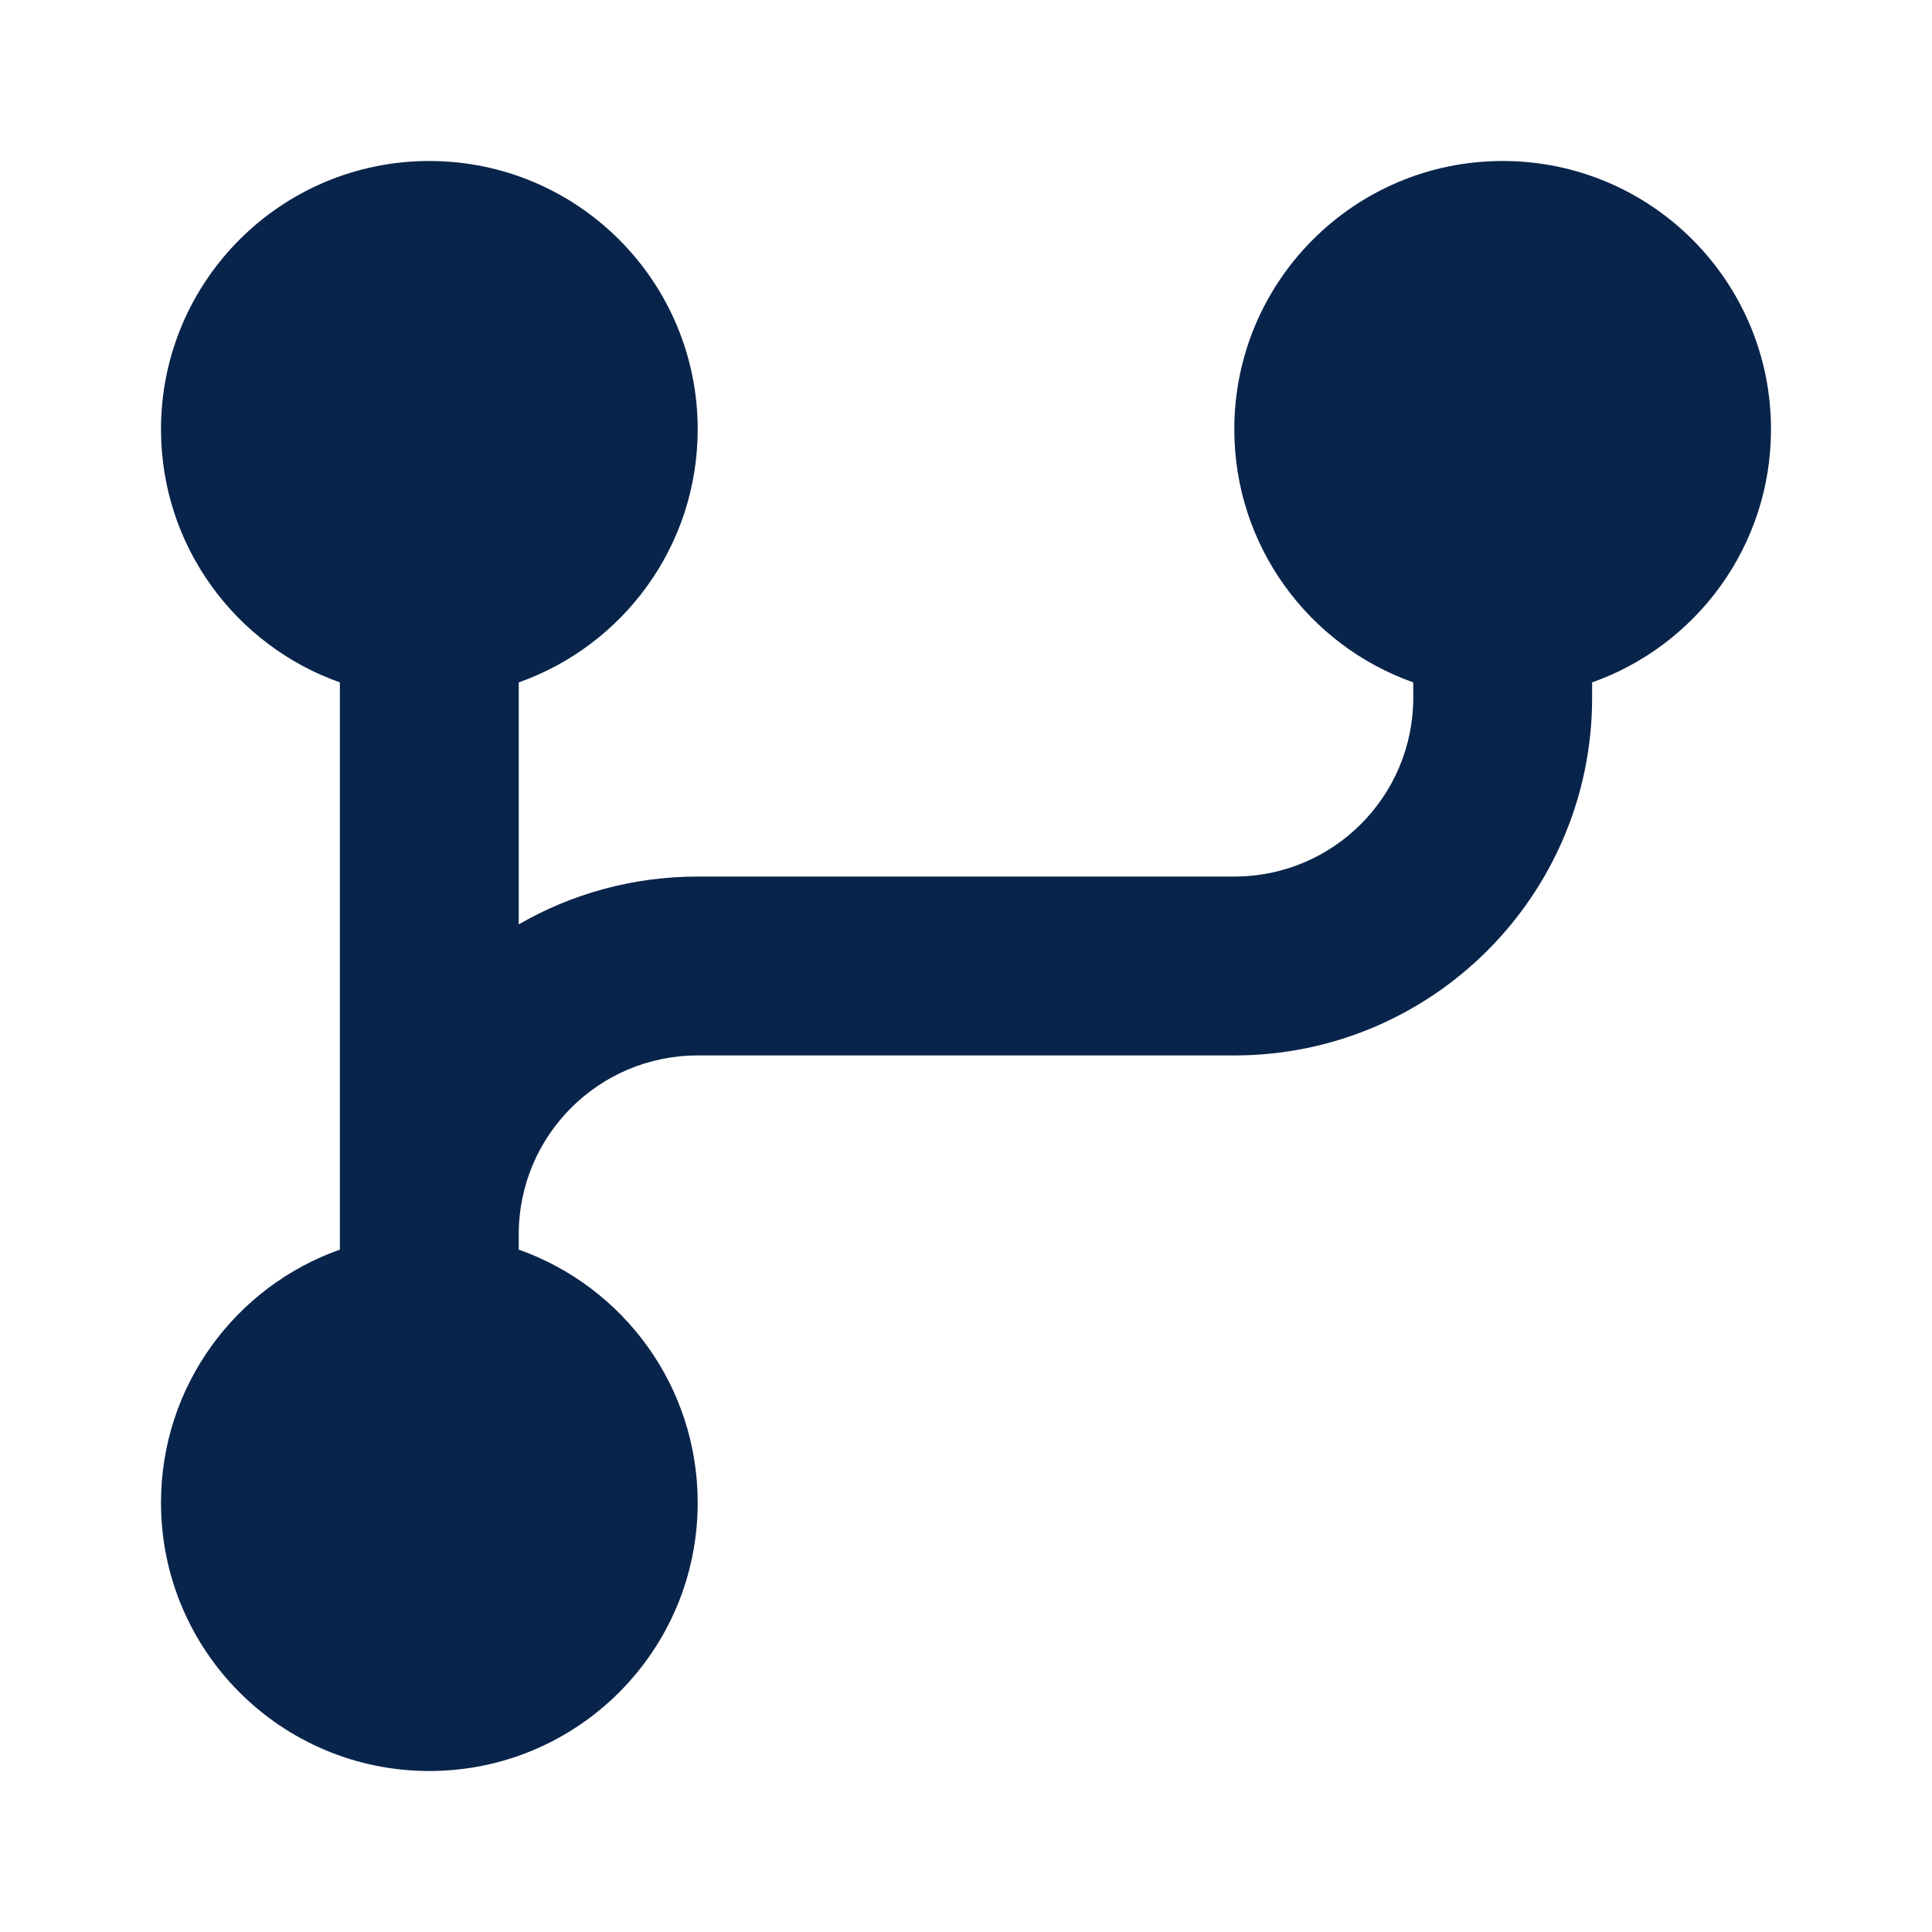
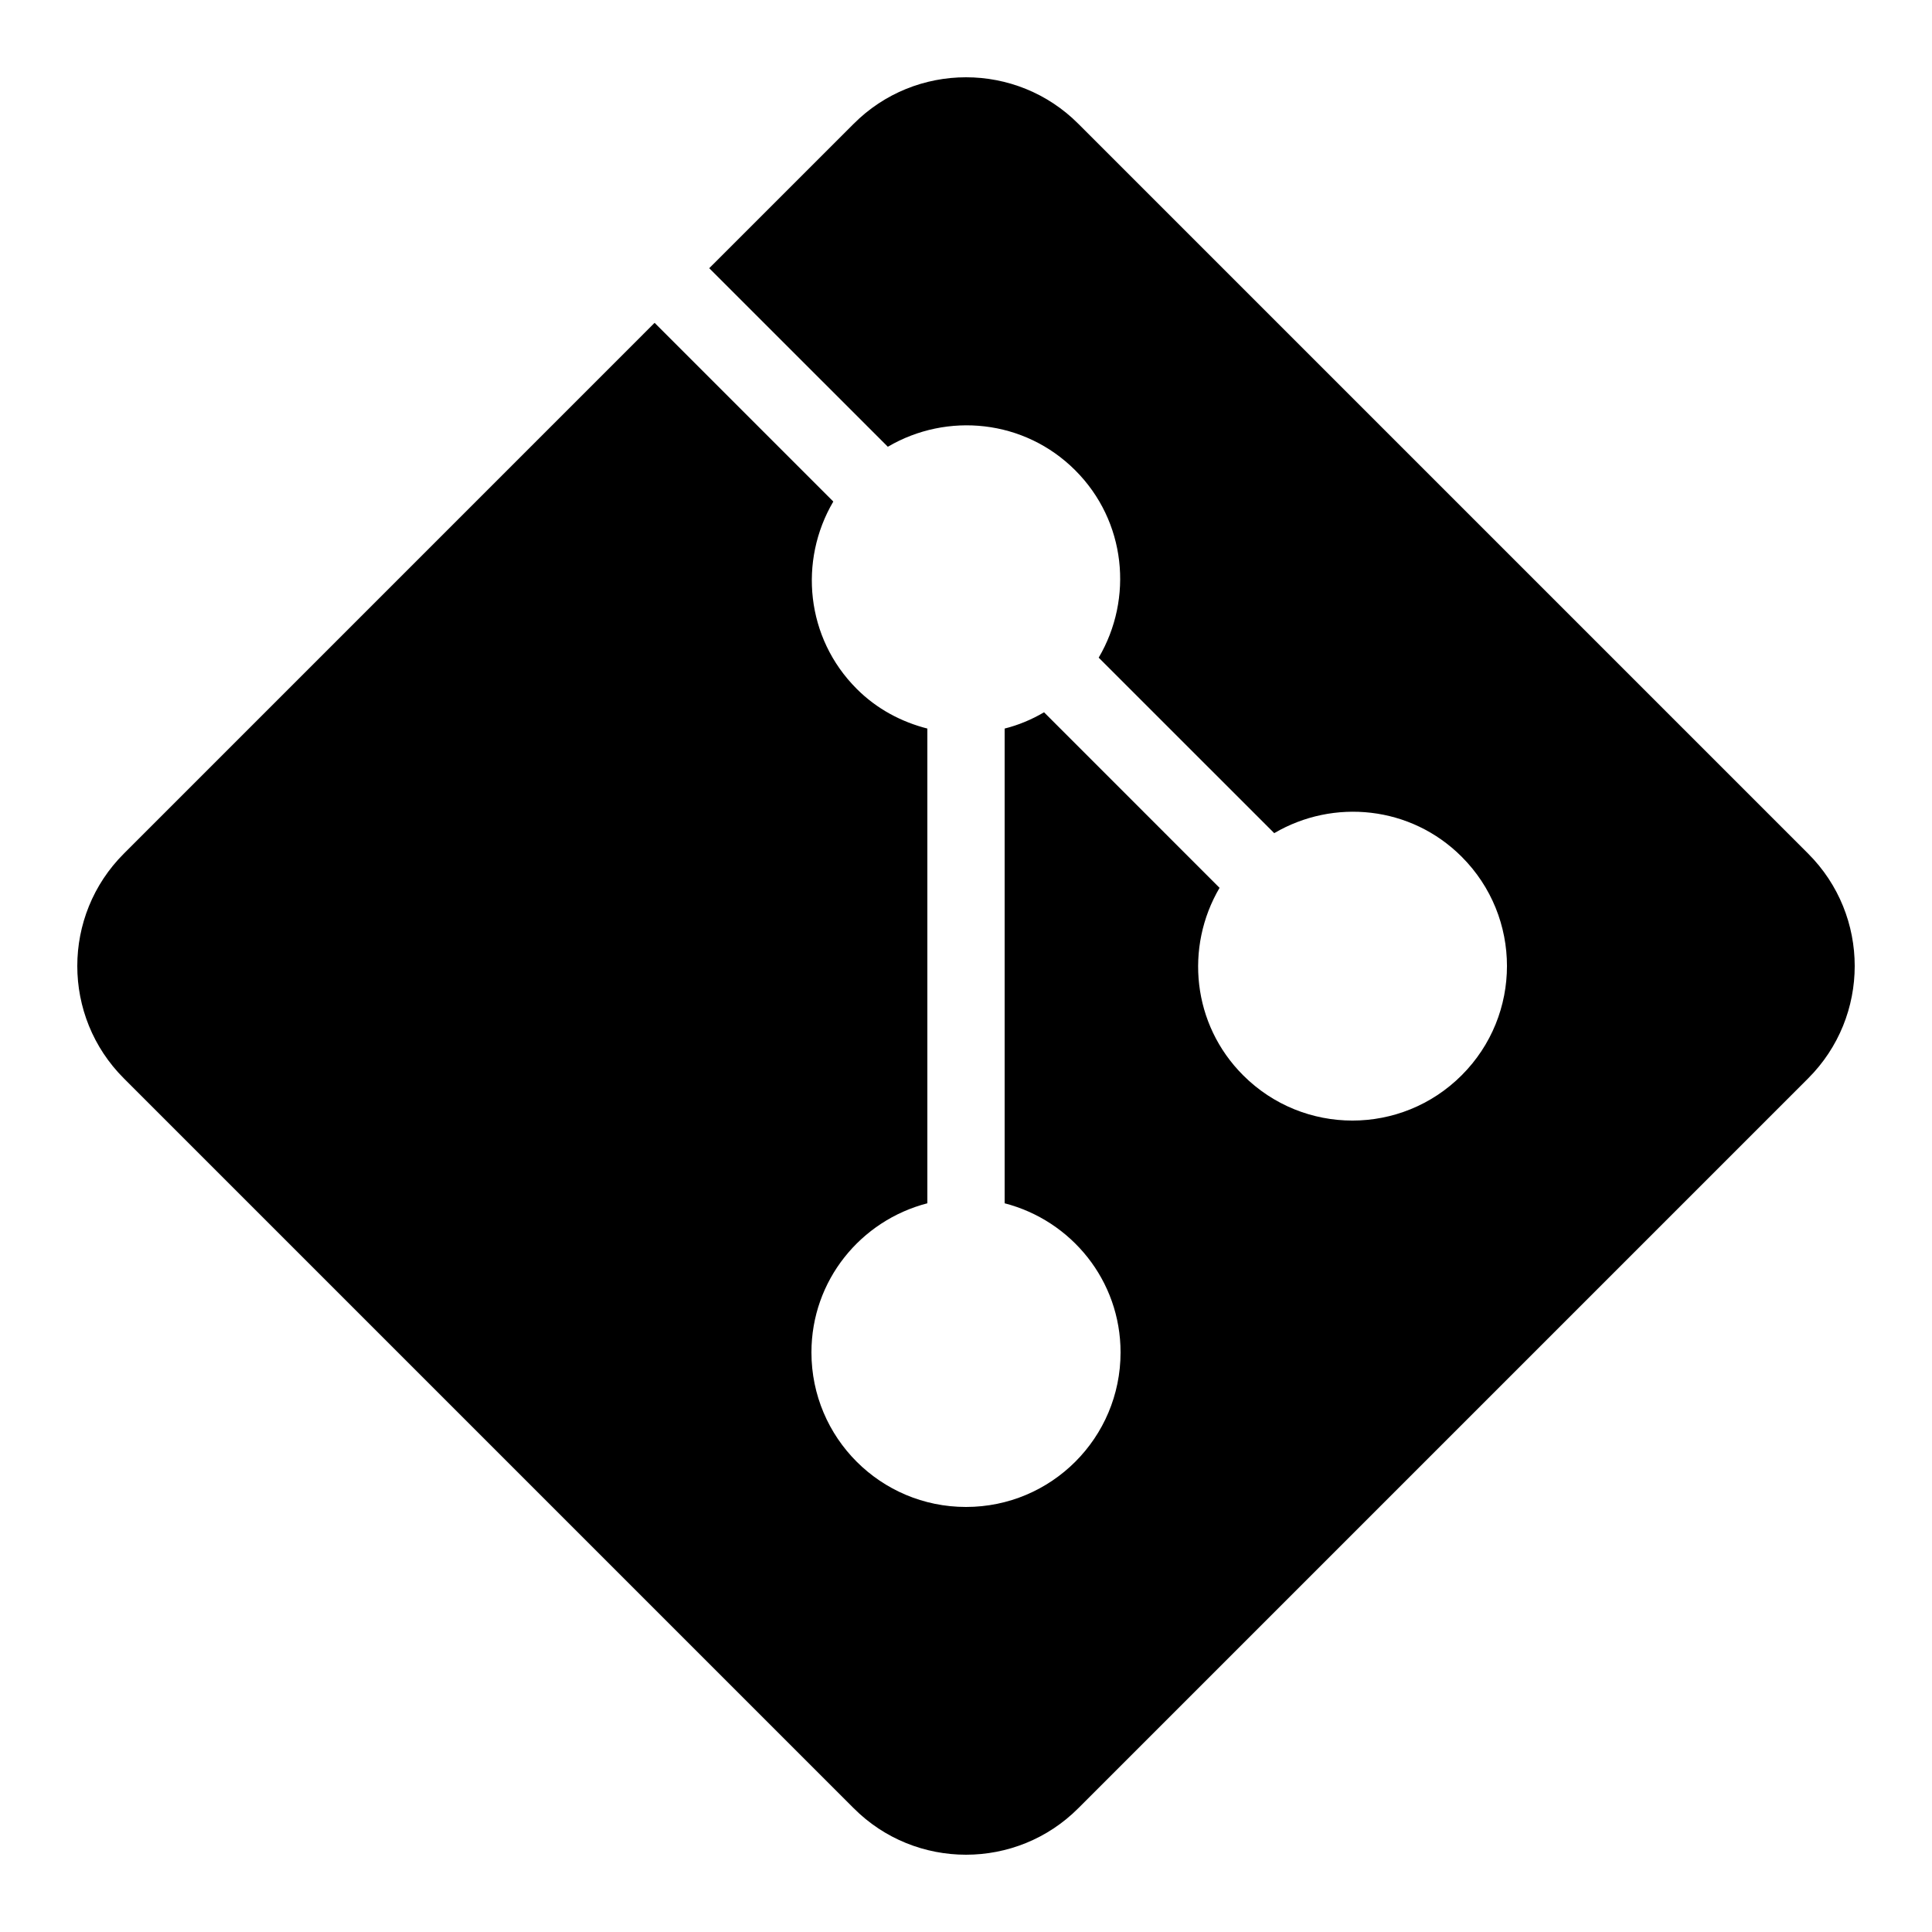
- <svg xmlns="http://www.w3.org/2000/svg" width="24" height="24" viewBox="0 0 24 24" fill="none">
-   <path d="M2 5.333C2 3.492 3.492 2 5.333 2C7.174 2 8.667 3.492 8.667 5.333C8.667 6.785 7.739 8.019 6.444 8.477V11.483C7.098 11.105 7.857 10.889 8.667 10.889H15.333C16.561 10.889 17.556 9.894 17.556 8.667V8.477C16.261 8.019 15.333 6.785 15.333 5.333C15.333 3.492 16.826 2 18.667 2C20.508 2 22 3.492 22 5.333C22 6.785 21.072 8.019 19.778 8.477V8.667C19.778 11.121 17.788 13.111 15.333 13.111H8.667C7.439 13.111 6.444 14.106 6.444 15.333V15.523C7.739 15.981 8.667 17.215 8.667 18.667C8.667 20.508 7.174 22 5.333 22C3.492 22 2 20.508 2 18.667C2 17.215 2.928 15.981 4.222 15.523V8.477C2.928 8.019 2 6.785 2 5.333Z" fill="#09244B" />
+ <svg xmlns="http://www.w3.org/2000/svg" viewBox="0 0 50 50" width="50px" height="50px">
+   <path d="M 46.793 22.09 L 27.91 3.207 C 27.109 2.402 26.055 2 25 2 C 23.945 2 22.891 2.402 22.09 3.207 L 18.355 6.941 L 22.977 11.562 C 24.512 10.66 26.512 10.855 27.828 12.172 C 29.145 13.488 29.336 15.488 28.434 17.02 L 32.977 21.562 C 34.512 20.66 36.512 20.855 37.828 22.172 C 39.391 23.734 39.391 26.266 37.828 27.828 C 36.266 29.391 33.734 29.391 32.172 27.828 C 30.855 26.512 30.66 24.512 31.562 22.977 L 27.02 18.434 C 26.695 18.625 26.355 18.766 26 18.855 L 26 31.141 C 27.723 31.586 29 33.137 29 35 C 29 37.211 27.211 39 25 39 C 22.789 39 21 37.211 21 35 C 21 33.137 22.277 31.586 24 31.141 L 24 18.855 C 23.332 18.684 22.695 18.352 22.172 17.828 C 20.855 16.512 20.664 14.512 21.566 12.98 L 16.941 8.355 L 3.207 22.09 C 1.598 23.695 1.598 26.305 3.207 27.91 L 22.09 46.793 C 22.891 47.598 23.945 48 25 48 C 26.055 48 27.109 47.598 27.91 46.793 L 46.793 27.91 C 48.402 26.305 48.402 23.695 46.793 22.09 Z" />
</svg>
